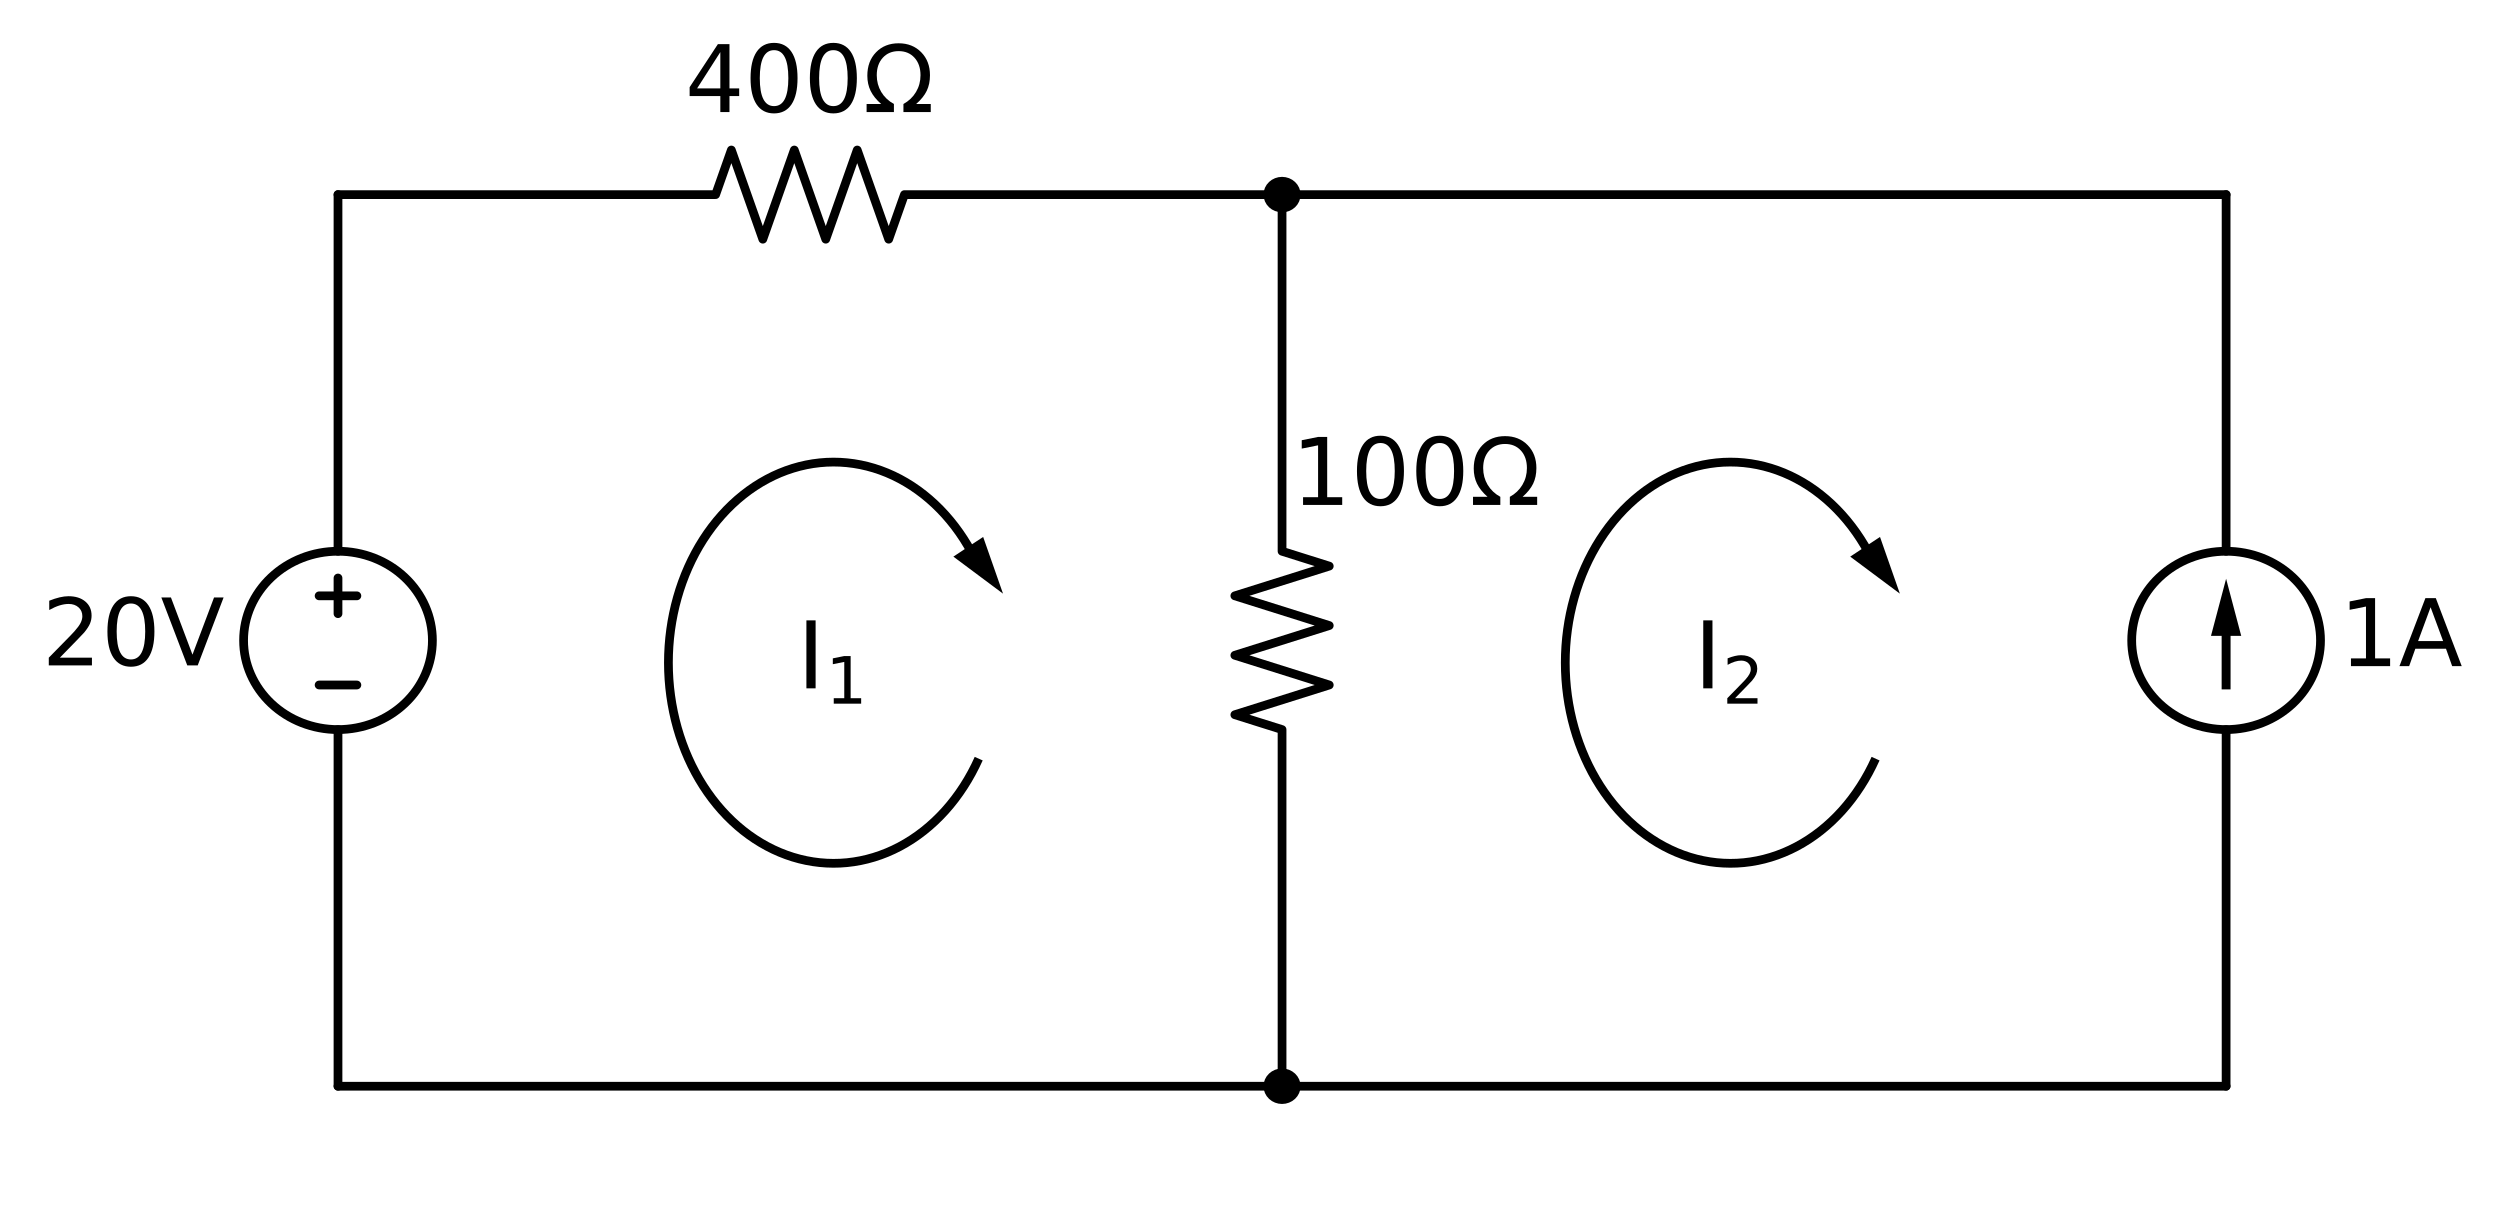
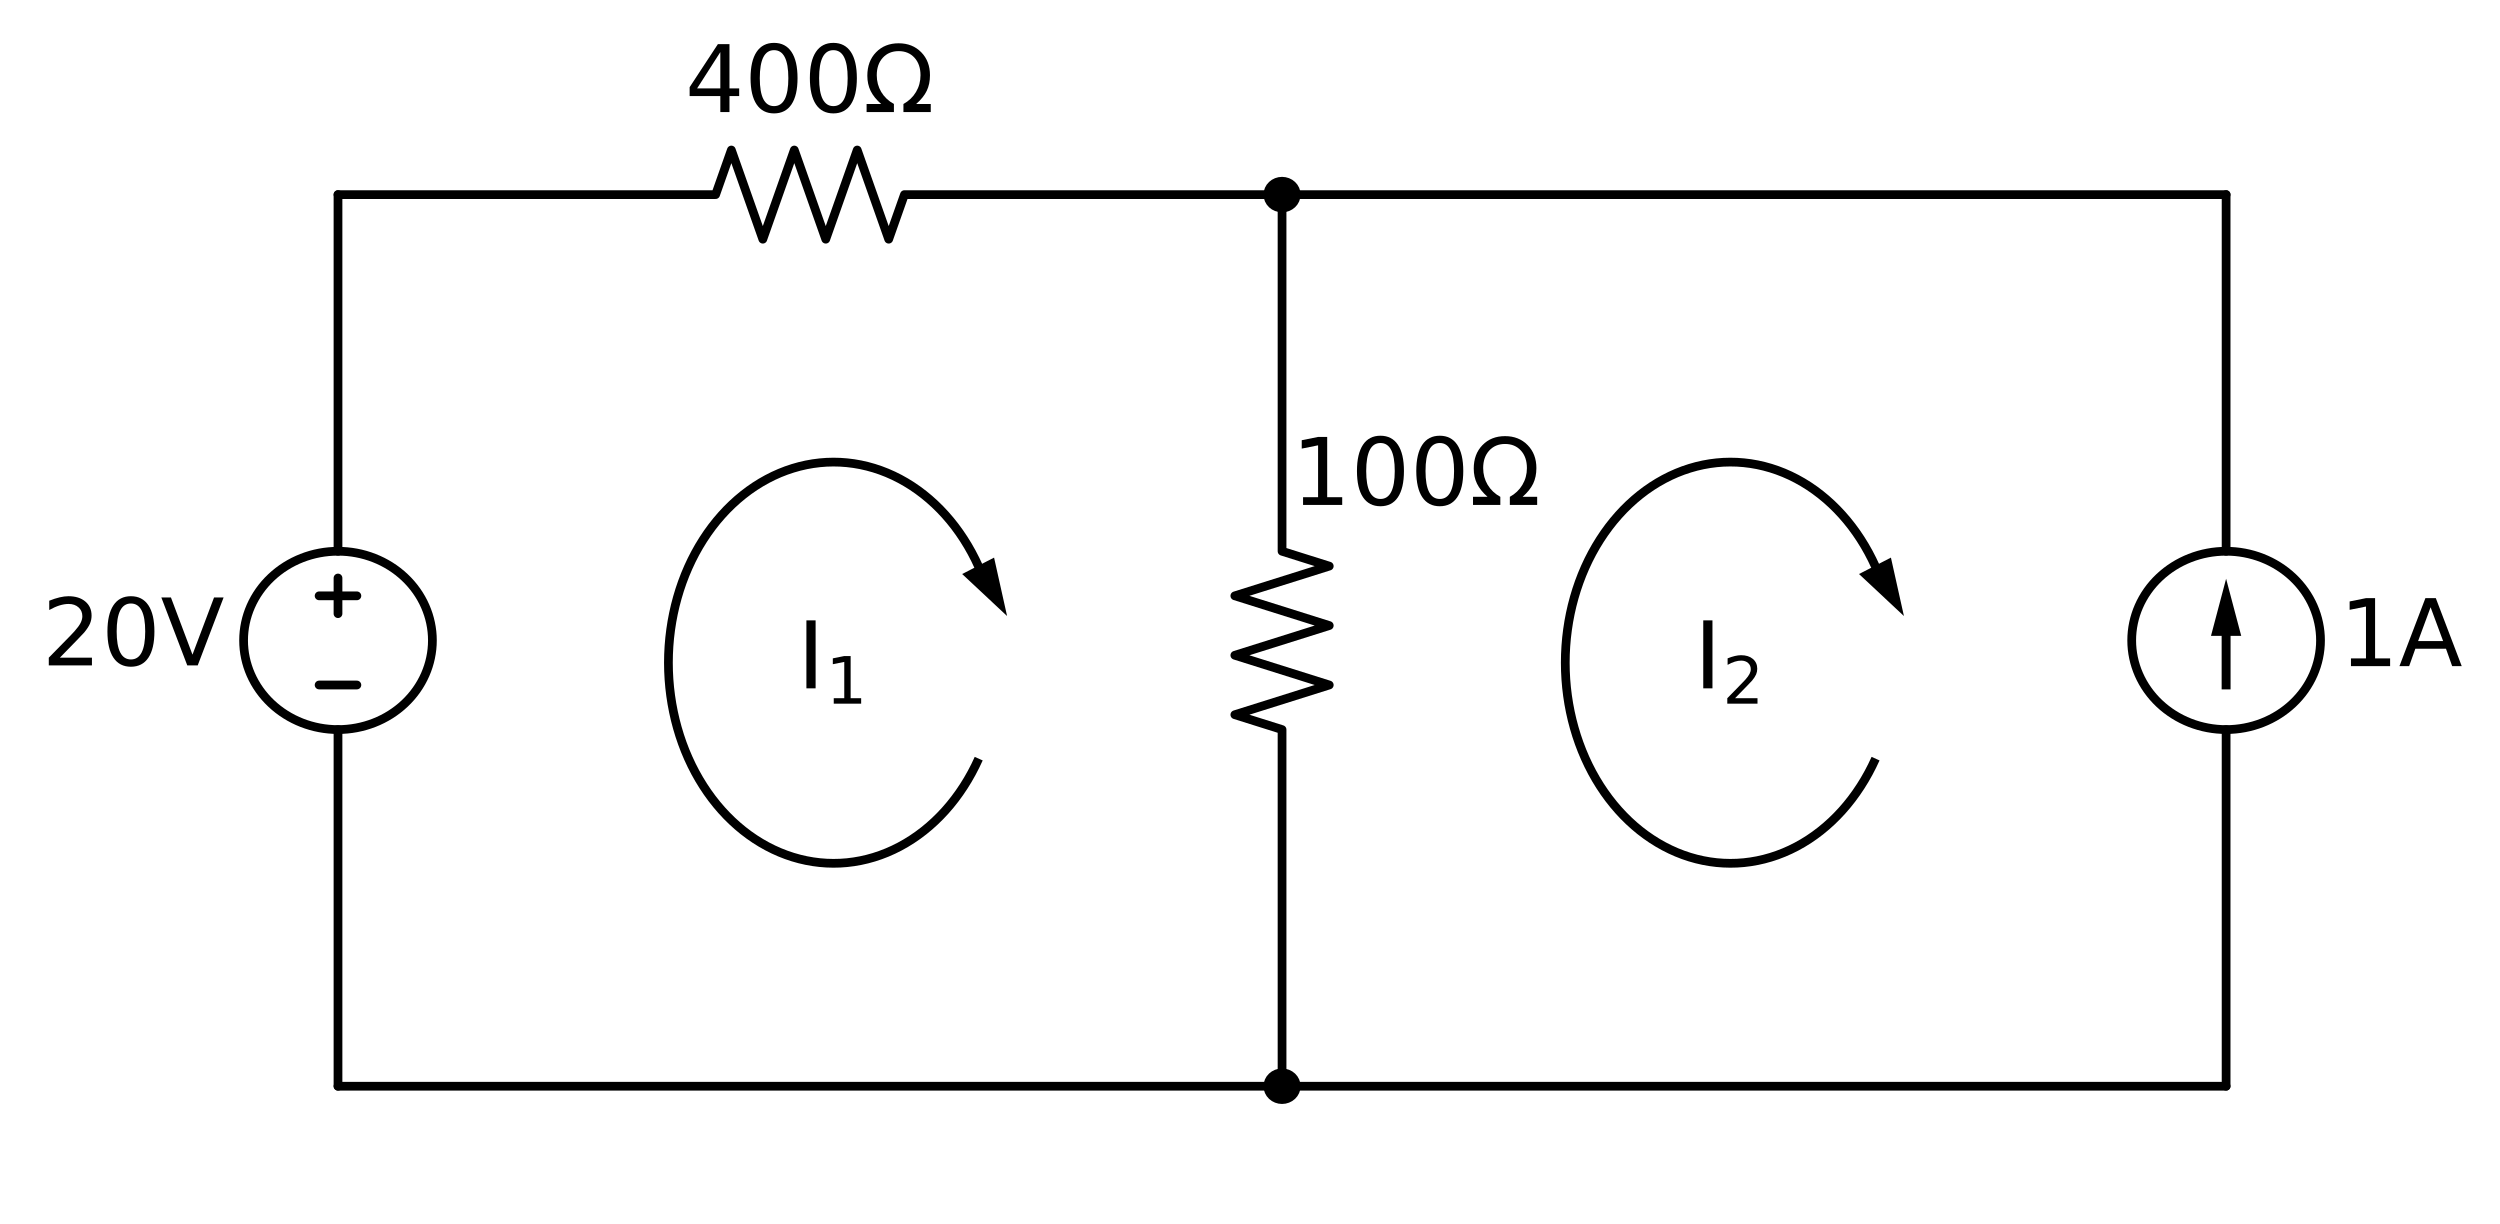
<svg xmlns="http://www.w3.org/2000/svg" xmlns:xlink="http://www.w3.org/1999/xlink" height="210pt" version="1.1" viewBox="0 0 429 210" width="429pt">
  <defs>
    <style type="text/css">
*{stroke-linecap:butt;stroke-linejoin:round;}
  </style>
  </defs>
  <g id="figure_1">
    <g id="patch_1">
      <path d="M 0 210.597  L 429.96 210.597  L 429.96 0  L 0 0  z " style="fill:none;" />
    </g>
    <g id="axes_1">
      <g id="patch_2">
-         <path clip-path="url(#p293dc452f2)" d="M 167.947 97.255  C 166.451 93.919 164.509 90.906 162.202 88.339  C 159.895 85.772 157.254 83.686 154.386 82.167  C 151.518 80.648 148.463 79.715 145.344 79.408  C 142.226 79.1 139.086 79.422 136.054 80.36  C 133.022 81.297 130.138 82.838 127.52 84.919  C 124.903 87.001 122.587 89.594 120.666 92.594  C 118.746 95.594 117.248 98.959 116.233 102.553  C 115.218 106.147 114.7 109.92 114.7 113.72  C 114.7 117.52 115.218 121.293 116.233 124.887  C 117.248 128.481 118.746 131.846 120.666 134.846  C 122.587 137.846 124.903 140.439 127.52 142.521  C 130.138 144.602 133.022 146.143 136.054 147.08  C 139.086 148.018 142.226 148.34 145.344 148.032  C 148.463 147.725 151.518 146.792 154.386 145.273  C 157.254 143.754 159.895 141.668 162.202 139.101  C 164.509 136.534 166.451 133.521 167.947 130.185  " style="fill:none;stroke:#000000;stroke-linejoin:miter;stroke-width:1.5;" />
+         <path clip-path="url(#pa09d7412a7)" d="M 167.947 97.255  C 166.451 93.919 164.509 90.906 162.202 88.339  C 159.895 85.772 157.254 83.686 154.386 82.167  C 151.518 80.648 148.463 79.715 145.344 79.408  C 142.226 79.1 139.086 79.422 136.054 80.36  C 133.022 81.297 130.138 82.838 127.52 84.919  C 124.903 87.001 122.587 89.594 120.666 92.594  C 118.746 95.594 117.248 98.959 116.233 102.553  C 115.218 106.147 114.7 109.92 114.7 113.72  C 114.7 117.52 115.218 121.293 116.233 124.887  C 117.248 128.481 118.746 131.846 120.666 134.846  C 122.587 137.846 124.903 140.439 127.52 142.521  C 130.138 144.602 133.022 146.143 136.054 147.08  C 139.086 148.018 142.226 148.34 145.344 148.032  C 148.463 147.725 151.518 146.792 154.386 145.273  C 157.254 143.754 159.895 141.668 162.202 139.101  C 164.509 136.534 166.451 133.521 167.947 130.185  " style="fill:none;stroke:#000000;stroke-linejoin:miter;stroke-width:1.5;" />
      </g>
      <g id="patch_3">
-         <path clip-path="url(#p293dc452f2)" d="M 321.847 97.255  C 320.351 93.919 318.409 90.906 316.102 88.339  C 313.795 85.772 311.154 83.686 308.286 82.167  C 305.418 80.648 302.363 79.715 299.244 79.408  C 296.126 79.1 292.986 79.422 289.954 80.36  C 286.922 81.297 284.038 82.838 281.42 84.919  C 278.803 87.001 276.487 89.594 274.566 92.594  C 272.646 95.594 271.148 98.959 270.133 102.553  C 269.118 106.147 268.6 109.92 268.6 113.72  C 268.6 117.52 269.118 121.293 270.133 124.887  C 271.148 128.481 272.646 131.846 274.566 134.846  C 276.487 137.846 278.803 140.439 281.42 142.521  C 284.038 144.602 286.922 146.143 289.954 147.08  C 292.986 148.018 296.126 148.34 299.244 148.032  C 302.363 147.725 305.418 146.792 308.286 145.273  C 311.154 143.754 313.795 141.668 316.102 139.101  C 318.409 136.534 320.351 133.521 321.847 130.185  " style="fill:none;stroke:#000000;stroke-linejoin:miter;stroke-width:1.5;" />
+         <path clip-path="url(#pa09d7412a7)" d="M 321.847 97.255  C 320.351 93.919 318.409 90.906 316.102 88.339  C 313.795 85.772 311.154 83.686 308.286 82.167  C 305.418 80.648 302.363 79.715 299.244 79.408  C 296.126 79.1 292.986 79.422 289.954 80.36  C 286.922 81.297 284.038 82.838 281.42 84.919  C 278.803 87.001 276.487 89.594 274.566 92.594  C 272.646 95.594 271.148 98.959 270.133 102.553  C 269.118 106.147 268.6 109.92 268.6 113.72  C 268.6 117.52 269.118 121.293 270.133 124.887  C 271.148 128.481 272.646 131.846 274.566 134.846  C 276.487 137.846 278.803 140.439 281.42 142.521  C 284.038 144.602 286.922 146.143 289.954 147.08  C 292.986 148.018 296.126 148.34 299.244 148.032  C 302.363 147.725 305.418 146.792 308.286 145.273  C 311.154 143.754 313.795 141.668 316.102 139.101  C 318.409 136.534 320.351 133.521 321.847 130.185  " style="fill:none;stroke:#000000;stroke-linejoin:miter;stroke-width:1.5;" />
      </g>
      <g id="patch_4">
-         <path clip-path="url(#p293dc452f2)" d="M 382 102.245  L 383.62 108.365  L 382.016 108.365  L 382.016 117.545  L 381.984 117.545  L 381.984 108.365  L 380.38 108.365  z " style="stroke:#000000;stroke-linejoin:miter;stroke-width:1.5;" />
+         <path clip-path="url(#pa09d7412a7)" d="M 382 102.245  L 383.62 108.365  L 382.016 108.365  L 382.016 117.545  L 381.984 117.545  L 381.984 108.365  L 380.38 108.365  z " style="stroke:#000000;stroke-linejoin:miter;stroke-width:1.5;" />
      </g>
      <g id="patch_5">
-         <path clip-path="url(#p293dc452f2)" d="M 171.105 100.492  L 164.468 95.542  L 166.446 94.234  L 166.26 93.983  L 166.286 93.966  L 166.472 94.217  L 168.449 92.909  z " style="stroke:#000000;stroke-linejoin:miter;" />
+         <path clip-path="url(#pa09d7412a7)" d="M 171.976 104.242  L 165.968 98.622  L 168.088 97.531  L 167.933 97.263  L 167.961 97.248  L 168.116 97.517  L 170.236 96.426  z " style="stroke:#000000;stroke-linejoin:miter;" />
      </g>
      <g id="patch_6">
-         <path clip-path="url(#p293dc452f2)" d="M 325.005 100.492  L 318.368 95.542  L 320.346 94.234  L 320.16 93.983  L 320.186 93.966  L 320.372 94.217  L 322.349 92.909  z " style="stroke:#000000;stroke-linejoin:miter;" />
+         <path clip-path="url(#pa09d7412a7)" d="M 325.876 104.242  L 319.868 98.622  L 321.988 97.531  L 321.833 97.263  L 321.861 97.248  L 322.016 97.517  L 324.136 96.426  z " style="stroke:#000000;stroke-linejoin:miter;" />
      </g>
      <g id="line2d_1">
-         <path clip-path="url(#p293dc452f2)" d="M 58 186.395  L 58 125.195  L 58 125.195  M 58 94.595  L 58 94.595  L 58 33.395  " style="fill:none;stroke:#000000;stroke-linecap:round;stroke-width:1.5;" />
+         <path clip-path="url(#pa09d7412a7)" d="M 58 186.395  L 58 125.195  L 58 125.195  M 58 94.595  L 58 94.595  L 58 33.395  " style="fill:none;stroke:#000000;stroke-linecap:round;stroke-width:1.5;" />
      </g>
      <g id="line2d_2">
-         <path clip-path="url(#p293dc452f2)" d="M 61.24 117.545  L 54.76 117.545  " style="fill:none;stroke:#000000;stroke-linecap:round;stroke-width:1.5;" />
+         <path clip-path="url(#pa09d7412a7)" d="M 61.24 117.545  L 54.76 117.545  " style="fill:none;stroke:#000000;stroke-linecap:round;stroke-width:1.5;" />
      </g>
      <g id="line2d_3">
-         <path clip-path="url(#p293dc452f2)" d="M 58 105.305  L 58 99.185  " style="fill:none;stroke:#000000;stroke-linecap:round;stroke-width:1.5;" />
+         <path clip-path="url(#pa09d7412a7)" d="M 58 105.305  L 58 99.185  " style="fill:none;stroke:#000000;stroke-linecap:round;stroke-width:1.5;" />
      </g>
      <g id="line2d_4">
-         <path clip-path="url(#p293dc452f2)" d="M 61.24 102.245  L 54.76 102.245  " style="fill:none;stroke:#000000;stroke-linecap:round;stroke-width:1.5;" />
+         <path clip-path="url(#pa09d7412a7)" d="M 61.24 102.245  L 54.76 102.245  " style="fill:none;stroke:#000000;stroke-linecap:round;stroke-width:1.5;" />
      </g>
      <g id="line2d_5">
-         <path clip-path="url(#p293dc452f2)" d="M 58 33.395  L 122.8 33.395  L 125.5 25.745  L 130.9 41.045  L 136.3 25.745  L 141.7 41.045  L 147.1 25.745  L 152.5 41.045  L 155.2 33.395  L 220 33.395  " style="fill:none;stroke:#000000;stroke-linecap:round;stroke-width:1.5;" />
+         <path clip-path="url(#pa09d7412a7)" d="M 58 33.395  L 122.8 33.395  L 125.5 25.745  L 130.9 41.045  L 136.3 25.745  L 141.7 41.045  L 147.1 25.745  L 152.5 41.045  L 155.2 33.395  L 220 33.395  " style="fill:none;stroke:#000000;stroke-linecap:round;stroke-width:1.5;" />
      </g>
      <g id="line2d_6">
-         <path clip-path="url(#p293dc452f2)" d="M 220 33.395  " style="fill:none;stroke:#000000;stroke-linecap:round;stroke-width:1.5;" />
+         <path clip-path="url(#pa09d7412a7)" d="M 220 33.395  " style="fill:none;stroke:#000000;stroke-linecap:round;stroke-width:1.5;" />
      </g>
      <g id="line2d_7">
-         <path clip-path="url(#p293dc452f2)" d="M 220 33.395  L 220 94.595  L 228.1 97.145  L 211.9 102.245  L 228.1 107.345  L 211.9 112.445  L 228.1 117.545  L 211.9 122.645  L 220 125.195  L 220 186.395  " style="fill:none;stroke:#000000;stroke-linecap:round;stroke-width:1.5;" />
+         <path clip-path="url(#pa09d7412a7)" d="M 220 33.395  L 220 94.595  L 228.1 97.145  L 211.9 102.245  L 228.1 107.345  L 211.9 112.445  L 228.1 117.545  L 211.9 122.645  L 220 125.195  L 220 186.395  " style="fill:none;stroke:#000000;stroke-linecap:round;stroke-width:1.5;" />
      </g>
      <g id="line2d_8">
-         <path clip-path="url(#p293dc452f2)" d="M 220 186.395  " style="fill:none;stroke:#000000;stroke-linecap:round;stroke-width:1.5;" />
+         <path clip-path="url(#pa09d7412a7)" d="M 220 186.395  " style="fill:none;stroke:#000000;stroke-linecap:round;stroke-width:1.5;" />
      </g>
      <g id="line2d_9">
-         <path clip-path="url(#p293dc452f2)" d="M 220 33.395  L 301 33.395  L 382 33.395  " style="fill:none;stroke:#000000;stroke-linecap:round;stroke-width:1.5;" />
+         <path clip-path="url(#pa09d7412a7)" d="M 220 33.395  L 301 33.395  L 382 33.395  " style="fill:none;stroke:#000000;stroke-linecap:round;stroke-width:1.5;" />
      </g>
      <g id="line2d_10">
-         <path clip-path="url(#p293dc452f2)" d="M 382 33.395  L 382 94.595  L 382 94.595  M 382 125.195  L 382 125.195  L 382 186.395  " style="fill:none;stroke:#000000;stroke-linecap:round;stroke-width:1.5;" />
+         <path clip-path="url(#pa09d7412a7)" d="M 382 33.395  L 382 94.595  L 382 94.595  M 382 125.195  L 382 125.195  L 382 186.395  " style="fill:none;stroke:#000000;stroke-linecap:round;stroke-width:1.5;" />
      </g>
      <g id="line2d_11">
-         <path clip-path="url(#p293dc452f2)" d="M 382 186.395  L 220 186.395  L 58 186.395  " style="fill:none;stroke:#000000;stroke-linecap:round;stroke-width:1.5;" />
+         <path clip-path="url(#pa09d7412a7)" d="M 382 186.395  L 220 186.395  L 58 186.395  " style="fill:none;stroke:#000000;stroke-linecap:round;stroke-width:1.5;" />
      </g>
      <g id="patch_7">
-         <path clip-path="url(#p293dc452f2)" d="M 58 125.195  C 62.296 125.195 66.417 123.583 69.455 120.714  C 72.493 117.845 74.2 113.953 74.2 109.895  C 74.2 105.837 72.493 101.945 69.455 99.076  C 66.417 96.207 62.296 94.595 58 94.595  C 53.704 94.595 49.583 96.207 46.545 99.076  C 43.507 101.945 41.8 105.837 41.8 109.895  C 41.8 113.953 43.507 117.845 46.545 120.714  C 49.583 123.583 53.704 125.195 58 125.195  z " style="fill:none;stroke:#000000;stroke-linejoin:miter;stroke-width:1.5;" />
+         <path clip-path="url(#pa09d7412a7)" d="M 58 125.195  C 62.296 125.195 66.417 123.583 69.455 120.714  C 72.493 117.845 74.2 113.953 74.2 109.895  C 74.2 105.837 72.493 101.945 69.455 99.076  C 66.417 96.207 62.296 94.595 58 94.595  C 53.704 94.595 49.583 96.207 46.545 99.076  C 43.507 101.945 41.8 105.837 41.8 109.895  C 41.8 113.953 43.507 117.845 46.545 120.714  C 49.583 123.583 53.704 125.195 58 125.195  z " style="fill:none;stroke:#000000;stroke-linejoin:miter;stroke-width:1.5;" />
      </g>
      <g id="patch_8">
-         <path clip-path="url(#p293dc452f2)" d="M 220 35.69  C 220.644 35.69 221.263 35.448 221.718 35.018  C 222.174 34.587 222.43 34.004 222.43 33.395  C 222.43 32.786 222.174 32.203 221.718 31.772  C 221.263 31.342 220.644 31.1 220 31.1  C 219.356 31.1 218.737 31.342 218.282 31.772  C 217.826 32.203 217.57 32.786 217.57 33.395  C 217.57 34.004 217.826 34.587 218.282 35.018  C 218.737 35.448 219.356 35.69 220 35.69  z " style="stroke:#000000;stroke-linejoin:miter;stroke-width:1.5;" />
+         <path clip-path="url(#pa09d7412a7)" d="M 220 35.69  C 220.644 35.69 221.263 35.448 221.718 35.018  C 222.174 34.587 222.43 34.004 222.43 33.395  C 222.43 32.786 222.174 32.203 221.718 31.772  C 221.263 31.342 220.644 31.1 220 31.1  C 219.356 31.1 218.737 31.342 218.282 31.772  C 217.826 32.203 217.57 32.786 217.57 33.395  C 217.57 34.004 217.826 34.587 218.282 35.018  C 218.737 35.448 219.356 35.69 220 35.69  z " style="stroke:#000000;stroke-linejoin:miter;stroke-width:1.5;" />
      </g>
      <g id="patch_9">
-         <path clip-path="url(#p293dc452f2)" d="M 220 188.69  C 220.644 188.69 221.263 188.448 221.718 188.018  C 222.174 187.587 222.43 187.004 222.43 186.395  C 222.43 185.786 222.174 185.203 221.718 184.772  C 221.263 184.342 220.644 184.1 220 184.1  C 219.356 184.1 218.737 184.342 218.282 184.772  C 217.826 185.203 217.57 185.786 217.57 186.395  C 217.57 187.004 217.826 187.587 218.282 188.018  C 218.737 188.448 219.356 188.69 220 188.69  z " style="stroke:#000000;stroke-linejoin:miter;stroke-width:1.5;" />
+         <path clip-path="url(#pa09d7412a7)" d="M 220 188.69  C 220.644 188.69 221.263 188.448 221.718 188.018  C 222.174 187.587 222.43 187.004 222.43 186.395  C 222.43 185.786 222.174 185.203 221.718 184.772  C 221.263 184.342 220.644 184.1 220 184.1  C 219.356 184.1 218.737 184.342 218.282 184.772  C 217.826 185.203 217.57 185.786 217.57 186.395  C 217.57 187.004 217.826 187.587 218.282 188.018  C 218.737 188.448 219.356 188.69 220 188.69  z " style="stroke:#000000;stroke-linejoin:miter;stroke-width:1.5;" />
      </g>
      <g id="patch_10">
-         <path clip-path="url(#p293dc452f2)" d="M 382 125.195  C 386.296 125.195 390.417 123.583 393.455 120.714  C 396.493 117.845 398.2 113.953 398.2 109.895  C 398.2 105.837 396.493 101.945 393.455 99.076  C 390.417 96.207 386.296 94.595 382 94.595  C 377.704 94.595 373.583 96.207 370.545 99.076  C 367.507 101.945 365.8 105.837 365.8 109.895  C 365.8 113.953 367.507 117.845 370.545 120.714  C 373.583 123.583 377.704 125.195 382 125.195  z " style="fill:none;stroke:#000000;stroke-linejoin:miter;stroke-width:1.5;" />
+         <path clip-path="url(#pa09d7412a7)" d="M 382 125.195  C 386.296 125.195 390.417 123.583 393.455 120.714  C 396.493 117.845 398.2 113.953 398.2 109.895  C 398.2 105.837 396.493 101.945 393.455 99.076  C 390.417 96.207 386.296 94.595 382 94.595  C 377.704 94.595 373.583 96.207 370.545 99.076  C 367.507 101.945 365.8 105.837 365.8 109.895  C 365.8 113.953 367.507 117.845 370.545 120.714  C 373.583 123.583 377.704 125.195 382 125.195  z " style="fill:none;stroke:#000000;stroke-linejoin:miter;stroke-width:1.5;" />
      </g>
      <g id="text_1">
        <defs>
          <path d="M 19.188 8.297  L 53.609 8.297  L 53.609 0  L 7.328 0  L 7.328 8.297  Q 12.938 14.109 22.625 23.891  Q 32.328 33.688 34.812 36.531  Q 39.547 41.844 41.422 45.531  Q 43.312 49.219 43.312 52.781  Q 43.312 58.594 39.234 62.25  Q 35.156 65.922 28.609 65.922  Q 23.969 65.922 18.812 64.312  Q 13.672 62.703 7.812 59.422  L 7.812 69.391  Q 13.766 71.781 18.938 73  Q 24.125 74.219 28.422 74.219  Q 39.75 74.219 46.484 68.547  Q 53.219 62.891 53.219 53.422  Q 53.219 48.922 51.531 44.891  Q 49.859 40.875 45.406 35.406  Q 44.188 33.984 37.641 27.219  Q 31.109 20.453 19.188 8.297  z " id="DejaVuSans-32" />
          <path d="M 31.781 66.406  Q 24.172 66.406 20.328 58.906  Q 16.5 51.422 16.5 36.375  Q 16.5 21.391 20.328 13.891  Q 24.172 6.391 31.781 6.391  Q 39.453 6.391 43.281 13.891  Q 47.125 21.391 47.125 36.375  Q 47.125 51.422 43.281 58.906  Q 39.453 66.406 31.781 66.406  z M 31.781 74.219  Q 44.047 74.219 50.516 64.516  Q 56.984 54.828 56.984 36.375  Q 56.984 17.969 50.516 8.266  Q 44.047 -1.422 31.781 -1.422  Q 19.531 -1.422 13.062 8.266  Q 6.594 17.969 6.594 36.375  Q 6.594 54.828 13.062 64.516  Q 19.531 74.219 31.781 74.219  z " id="DejaVuSans-30" />
          <path d="M 28.609 0  L 0.781 72.906  L 11.078 72.906  L 34.188 11.531  L 57.328 72.906  L 67.578 72.906  L 39.797 0  z " id="DejaVuSans-56" />
        </defs>
        <g transform="translate(7.2 114.31)scale(0.16 -0.16)">
          <use transform="translate(0 0.78125)" xlink:href="#DejaVuSans-32" />
          <use transform="translate(63.62305 0.78125)" xlink:href="#DejaVuSans-30" />
          <use transform="translate(127.2461 0.78125)" xlink:href="#DejaVuSans-56" />
        </g>
      </g>
      <g id="text_2">
        <defs>
          <path d="M 37.797 64.312  L 12.891 25.391  L 37.797 25.391  z M 35.203 72.906  L 47.609 72.906  L 47.609 25.391  L 58.016 25.391  L 58.016 17.188  L 47.609 17.188  L 47.609 0  L 37.797 0  L 37.797 17.188  L 4.891 17.188  L 4.891 26.703  z " id="DejaVuSans-34" />
          <path d="M 72.609 8.688  L 72.609 0  L 43.312 0  L 43.312 8.688  Q 51.953 13.422 56.781 21.531  Q 61.625 29.641 61.625 39.5  Q 61.625 51.219 55.172 58.297  Q 48.734 65.375 38.188 65.375  Q 27.641 65.375 21.172 58.266  Q 14.703 51.172 14.703 39.5  Q 14.703 29.641 19.531 21.531  Q 24.422 13.422 33.109 8.688  L 33.109 0  L 3.812 0  L 3.812 8.688  L 19.391 8.688  Q 11.672 15.484 8.109 22.75  Q 4.594 30.031 4.594 39.016  Q 4.594 54.547 13.969 64.156  Q 23.297 73.781 38.188 73.781  Q 52.984 73.781 62.406 64.156  Q 71.781 54.594 71.781 39.5  Q 71.781 30.031 68.312 22.797  Q 64.844 15.578 56.984 8.688  z " id="DejaVuSans-3a9" />
        </defs>
        <g transform="translate(117.56 19.3575)scale(0.16 -0.16)">
          <use transform="translate(0 0.78125)" xlink:href="#DejaVuSans-34" />
          <use transform="translate(63.62305 0.78125)" xlink:href="#DejaVuSans-30" />
          <use transform="translate(127.2461 0.78125)" xlink:href="#DejaVuSans-30" />
          <use transform="translate(190.8691 0.78125)" xlink:href="#DejaVuSans-3a9" />
        </g>
      </g>
      <g id="text_3">
        <defs>
          <path d="M 12.406 8.297  L 28.516 8.297  L 28.516 63.922  L 10.984 60.406  L 10.984 69.391  L 28.422 72.906  L 38.281 72.906  L 38.281 8.297  L 54.391 8.297  L 54.391 0  L 12.406 0  z " id="DejaVuSans-31" />
        </defs>
        <g transform="translate(221.62 86.77)scale(0.16 -0.16)">
          <use transform="translate(0 0.78125)" xlink:href="#DejaVuSans-31" />
          <use transform="translate(63.62305 0.78125)" xlink:href="#DejaVuSans-30" />
          <use transform="translate(127.2461 0.78125)" xlink:href="#DejaVuSans-30" />
          <use transform="translate(190.8691 0.78125)" xlink:href="#DejaVuSans-3a9" />
        </g>
      </g>
      <g id="text_4">
        <defs>
          <path d="M 34.188 63.188  L 20.797 26.906  L 47.609 26.906  z M 28.609 72.906  L 39.797 72.906  L 67.578 0  L 57.328 0  L 50.688 18.703  L 17.828 18.703  L 11.188 0  L 0.781 0  z " id="DejaVuSans-41" />
        </defs>
        <g transform="translate(401.44 114.31)scale(0.16 -0.16)">
          <use xlink:href="#DejaVuSans-31" />
          <use x="63.623" xlink:href="#DejaVuSans-41" />
        </g>
      </g>
      <g id="text_5">
        <defs>
          <path d="M 9.812 72.906  L 19.672 72.906  L 19.672 0  L 9.812 0  z " id="DejaVuSans-49" />
        </defs>
        <g transform="translate(136.81 118.135)scale(0.16 -0.16)">
          <use transform="translate(0 0.09375)" xlink:href="#DejaVuSans-49" />
          <use transform="translate(30.44922 -16.3125)scale(0.7)" xlink:href="#DejaVuSans-31" />
        </g>
      </g>
      <g id="text_6">
        <g transform="translate(290.71 118.135)scale(0.16 -0.16)">
          <use transform="translate(0 0.09375)" xlink:href="#DejaVuSans-49" />
          <use transform="translate(30.44922 -16.3125)scale(0.7)" xlink:href="#DejaVuSans-32" />
        </g>
      </g>
    </g>
  </g>
  <defs>
-     <clipPath id="p293dc452f2">
+     <clipPath id="pa09d7412a7">
      <rect height="185.359" width="398.52" x="20.74" y="14.538" />
    </clipPath>
  </defs>
</svg>
